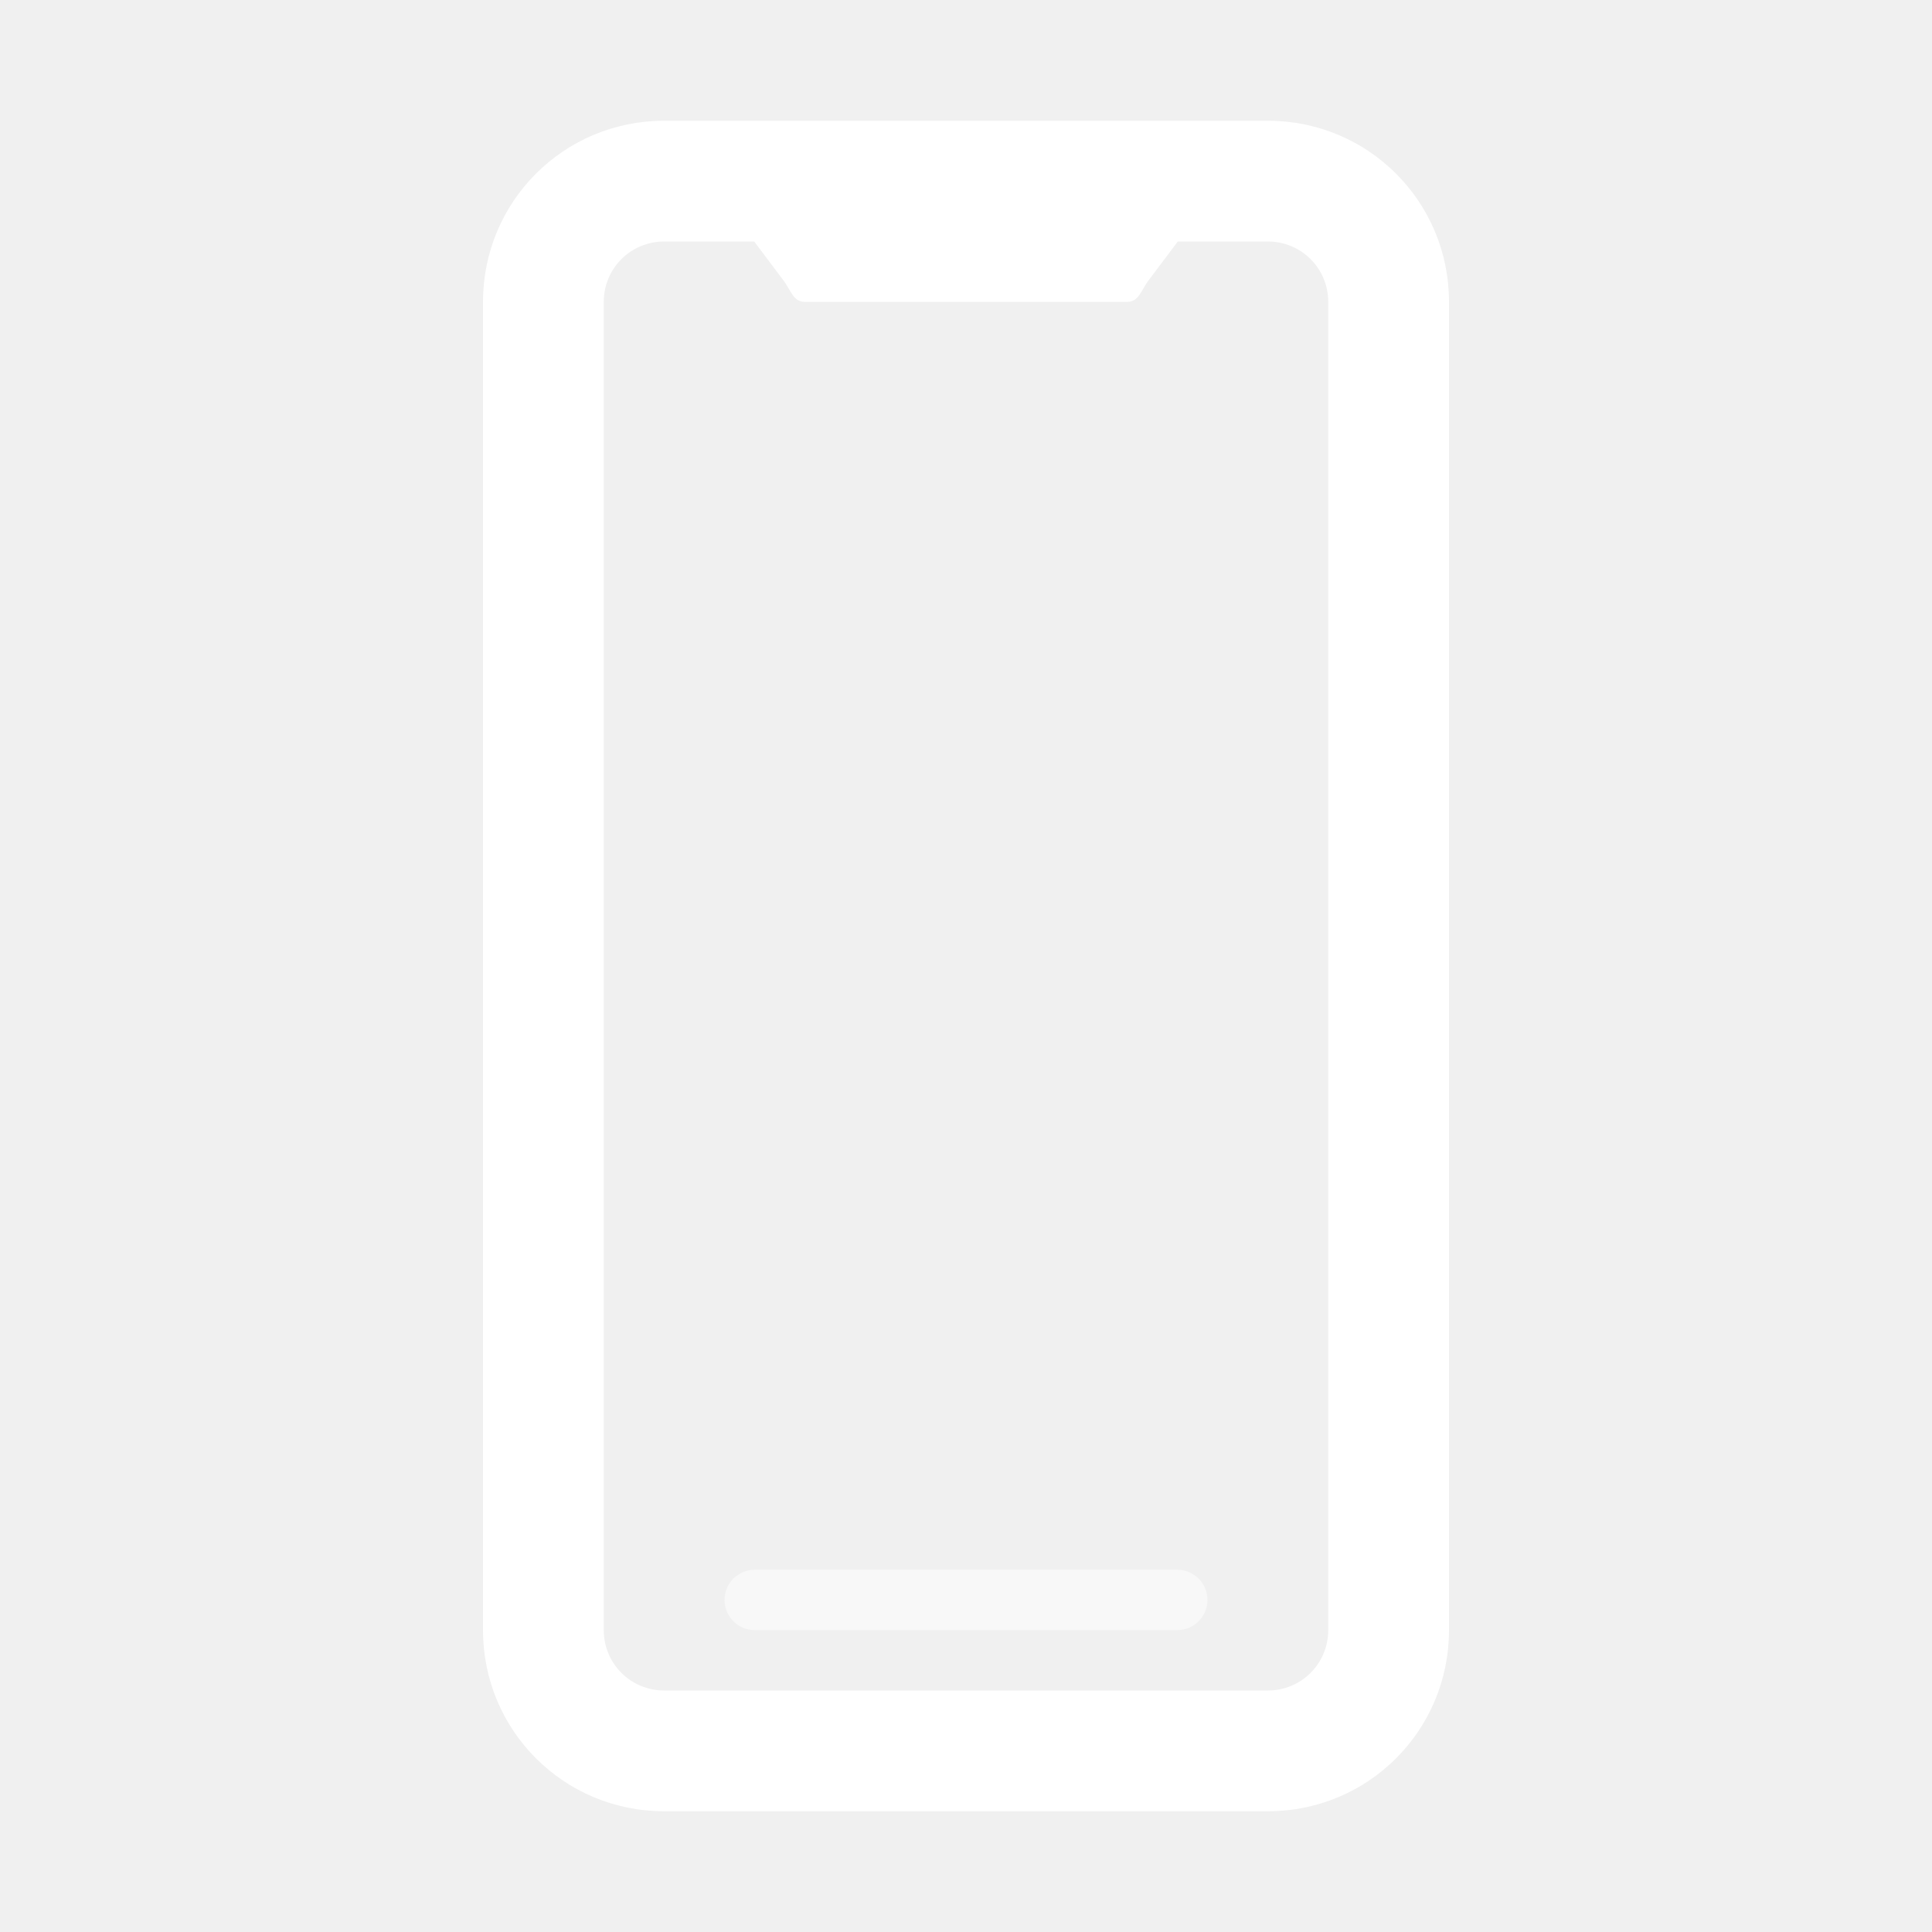
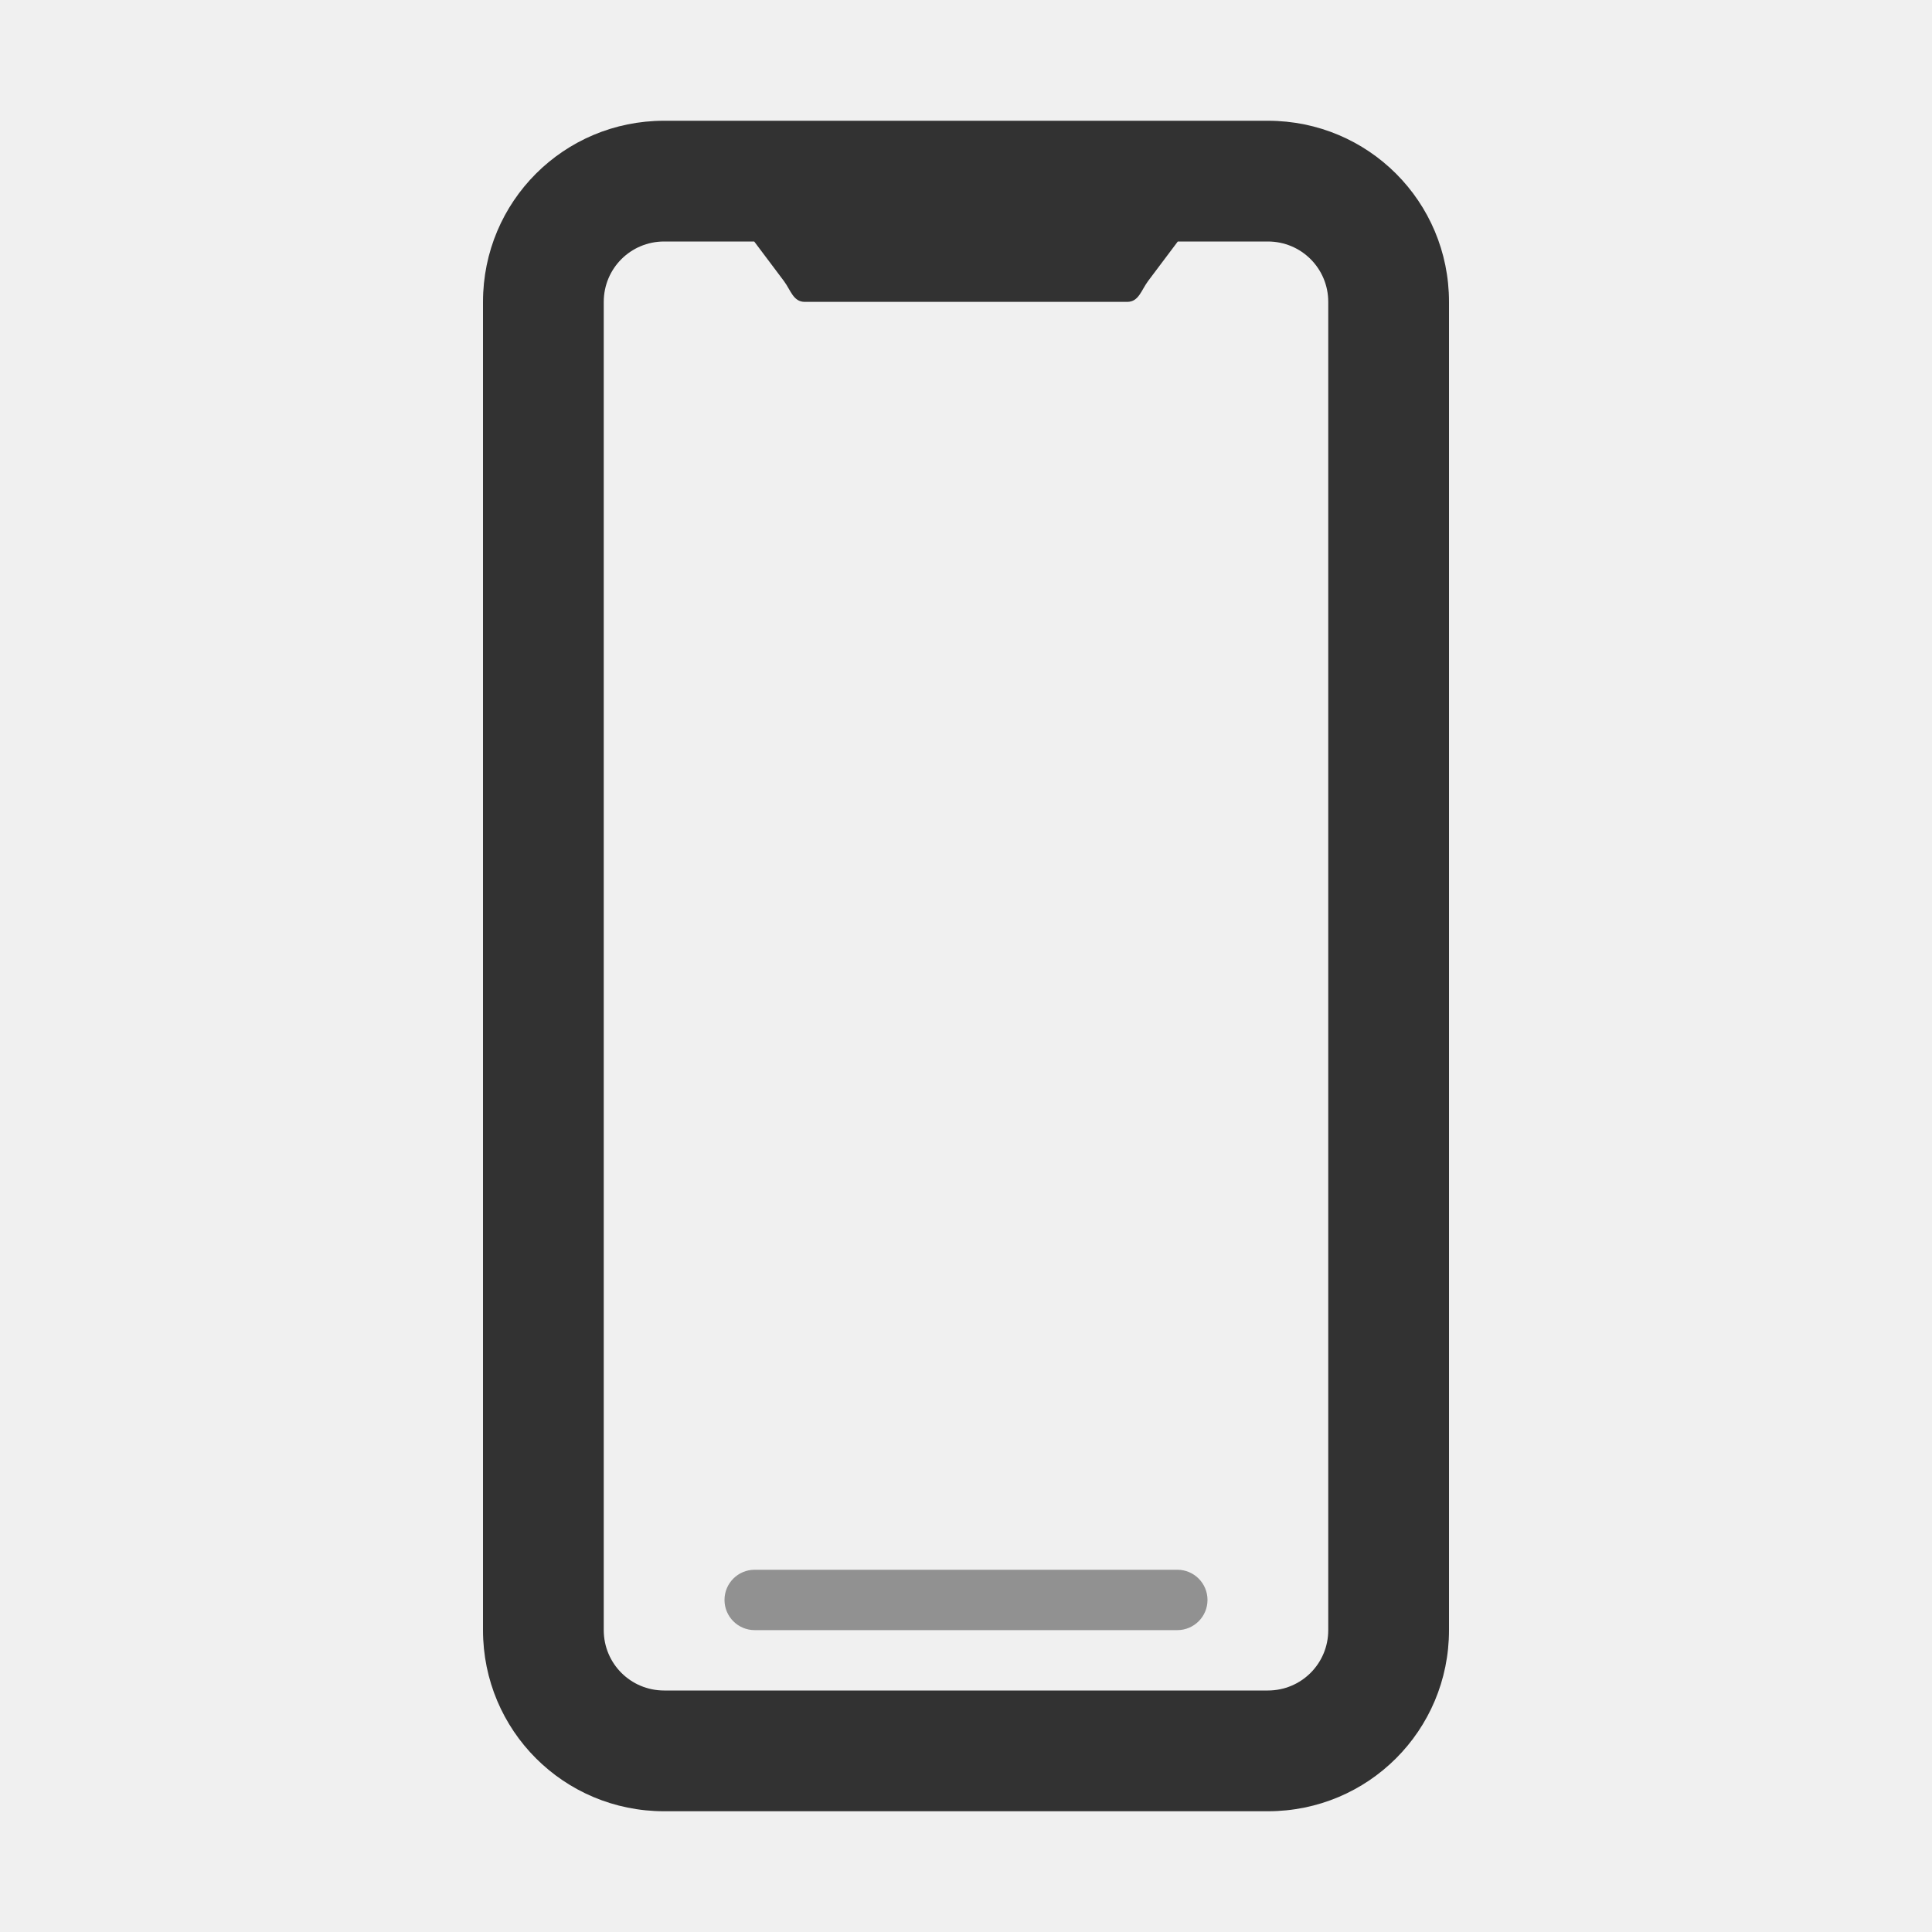
<svg xmlns="http://www.w3.org/2000/svg" id="svg49" viewBox="0 0 32 32" version="1.1">
  <defs id="defs3">
    <style type="text/css" id="current-color-scheme">.ColorScheme-Text { color:#363636; }</style>
    <style id="current-color-scheme-6" type="text/css">.ColorScheme-Text { color:#363636; }</style>
  </defs>
  <g fill="currentColor" class="ColorScheme-Text" transform="translate(-322,-486.36)" id="16-16-phone">
    <rect id="rect12" opacity="0" ry="0.421" height="16" width="16" y="494.36" x="301" />
-     <path id="path14" fill="currentColor" d="m -14,-34 c -1.108,0 -2,0.892 -2,2 v 10 c 0,1.108 0.892,2 2,2 h 4 c 1.108,0 2,-0.892 2,-2 v -10 c 0,-1.108 -0.892,-2 -2,-2 z m 0,1 h 4 c 0.554,0 1,0.446 1,1 v 10 c 0,0.554 -0.446,1 -1,1 h -4 c -0.554,0 -1,-0.446 -1,-1 v -10 c 0,-0.554 0.446,-1 1,-1 z" transform="translate(321,529.36)" class="ColorScheme-Text" style="fill:#ffffff;fill-opacity:1" />
-     <circle id="circle16" opacity="0.5" fill="currentColor" r="0.5" cy="497.86" cx="307.5" style="fill:#ffffff;fill-opacity:1" />
+     <path id="path14" fill="currentColor" d="m -14,-34 c -1.108,0 -2,0.892 -2,2 v 10 c 0,1.108 0.892,2 2,2 h 4 c 1.108,0 2,-0.892 2,-2 v -10 c 0,-1.108 -0.892,-2 -2,-2 z m 0,1 h 4 c 0.554,0 1,0.446 1,1 v 10 c 0,0.554 -0.446,1 -1,1 h -4 c -0.554,0 -1,-0.446 -1,-1 v -10 c 0,-0.554 0.446,-1 1,-1 z" transform="translate(321,529.36)" class="ColorScheme-Text" style="fill:#323232;fill-opacity:1" />
+     <circle id="circle16" opacity="0.5" fill="currentColor" r="0.5" cy="497.86" cx="307.5" style="fill:#323232;fill-opacity:1" />
  </g>
  <g fill="currentColor" class="ColorScheme-Text" transform="translate(-321,-529.36)" id="16-16-phone-battery">
    <rect id="rect26" opacity="0" ry=".421" height="16" width="16" y="494.36" x="300" />
-     <path id="path28" fill="currentColor" d="m306 495.36c-1.108 0-2 0.892-2 2v10c0 1.108 0.892 2 2 2h4c1.108 0 2-0.892 2-2v-10c0-1.108-0.892-2-2-2zm0 1h4c0.554 0 1 0.446 1 1v10c0 0.554-0.446 1-1 1h-4c-0.554 0-1-0.446-1-1v-10c0-0.554 0.446-1 1-1z" class="ColorScheme-Text" style="fill:#ffffff;fill-opacity:1" />
-     <circle id="circle30" opacity=".5" fill="currentColor" r=".5" cy="497.86" cx="306.5" class="ColorScheme-Text" style="fill:#ffffff;fill-opacity:1" />
-     <path id="path32" fill="currentColor" d="m308 505.36 1-3h-1v-2l-1 3h1z" class="ColorScheme-Text" style="fill:#ffffff;fill-opacity:1" />
+     <path id="path28" fill="currentColor" d="m306 495.36c-1.108 0-2 0.892-2 2v10c0 1.108 0.892 2 2 2h4c1.108 0 2-0.892 2-2v-10c0-1.108-0.892-2-2-2zm0 1h4c0.554 0 1 0.446 1 1v10c0 0.554-0.446 1-1 1h-4c-0.554 0-1-0.446-1-1v-10c0-0.554 0.446-1 1-1z" class="ColorScheme-Text" style="fill:#323232;fill-opacity:1" />
+     <circle id="circle30" opacity=".5" fill="currentColor" r=".5" cy="497.86" cx="306.5" class="ColorScheme-Text" style="fill:#323232;fill-opacity:1" />
+     <path id="path32" fill="currentColor" d="m308 505.36 1-3h-1v-2l-1 3h1z" class="ColorScheme-Text" style="fill:#323232;fill-opacity:1" />
  </g>
  <g id="g920" transform="translate(0,-32.00008)" />
  <g id="phone">
    <rect id="rect7" fill="none" height="32" width="32" y="-1.4648437e-05" x="0" style="color:#363636" />
    <g id="g887" transform="translate(0,-41)">
-       <path d="m 11,43 c -1.662,0 -3,1.338 -3,3 v 22 c 0,1.662 1.338,3 3,3 h 10 c 1.662,0 3,-1.338 3,-3 V 46 c 0,-1.662 -1.338,-3 -3,-3 z m 0,2 h 1.492 l 0.49,0.652 C 13.098,45.806 13.137,46 13.33,46 h 5.34 c 0.193,0 0.232,-0.194 0.348,-0.348 L 19.508,45 H 21 c 0.554,0 1,0.446 1,1 v 22 c 0,0.554 -0.446,1 -1,1 H 11 c -0.554,0 -1,-0.446 -1,-1 V 46 c 0,-0.554 0.446,-1 1,-1 z" style="fill:#ffffff;stroke-width:2;stroke-linecap:round" id="rect879" />
-       <rect id="rect869" opacity="0.5" ry="0.5" height="1" width="8" y="67" x="12" style="color:#363636;fill:#ffffff;fill-opacity:1" />
+       <path d="m 11,43 c -1.662,0 -3,1.338 -3,3 v 22 c 0,1.662 1.338,3 3,3 h 10 c 1.662,0 3,-1.338 3,-3 V 46 c 0,-1.662 -1.338,-3 -3,-3 z m 0,2 h 1.492 l 0.49,0.652 C 13.098,45.806 13.137,46 13.33,46 h 5.34 c 0.193,0 0.232,-0.194 0.348,-0.348 L 19.508,45 H 21 c 0.554,0 1,0.446 1,1 v 22 c 0,0.554 -0.446,1 -1,1 H 11 c -0.554,0 -1,-0.446 -1,-1 V 46 c 0,-0.554 0.446,-1 1,-1 z" style="fill:#323232;stroke-width:2;stroke-linecap:round;fill-opacity:1" id="rect879" />
+       <rect id="rect869" opacity="0.5" ry="0.5" height="1" width="8" y="67" x="12" style="color:#363636;fill:#323232;fill-opacity:1" />
    </g>
  </g>
  <g transform="translate(0,-1.000031)" id="22-22-phone">
    <rect id="rect42" fill="none" height="22" width="22" y="6" x="41" style="color:#363636" />
    <g id="g919" transform="translate(0,-36.99992)">
-       <path d="m 48,43 c -1.662,0 -3,1.338 -3,3 v 16 c 0,1.662 1.338,3 3,3 h 8 c 1.662,0 3,-1.338 3,-3 V 46 c 0,-1.662 -1.338,-3 -3,-3 z m 0,2 h 1 c 0,0.554 0.446,1 1,1 h 4 c 0.554,0 1,-0.446 1,-1 h 1 c 0.554,0 1,0.446 1,1 v 16 c 0,0.554 -0.446,1 -1,1 h -8 c -0.554,0 -1,-0.446 -1,-1 V 46 c 0,-0.554 0.446,-1 1,-1 z" style="fill:#ffffff;stroke-width:2;stroke-linecap:round" id="rect913" />
-       <rect id="rect891" opacity="0.5" ry="0.5" height="1" width="6" y="61" x="49" style="color:#363636;fill:#ffffff;fill-opacity:1" />
+       <path d="m 48,43 c -1.662,0 -3,1.338 -3,3 v 16 c 0,1.662 1.338,3 3,3 h 8 c 1.662,0 3,-1.338 3,-3 V 46 c 0,-1.662 -1.338,-3 -3,-3 z m 0,2 h 1 c 0,0.554 0.446,1 1,1 h 4 c 0.554,0 1,-0.446 1,-1 h 1 c 0.554,0 1,0.446 1,1 v 16 c 0,0.554 -0.446,1 -1,1 h -8 c -0.554,0 -1,-0.446 -1,-1 V 46 c 0,-0.554 0.446,-1 1,-1 z" style="fill:#323232;stroke-width:2;stroke-linecap:round;fill-opacity:1" id="rect913" />
+       <rect id="rect891" opacity="0.5" ry="0.5" height="1" width="6" y="61" x="49" style="color:#363636;fill:#323232;fill-opacity:1" />
    </g>
  </g>
  <g id="phone-battery">
-     <path id="rect964" style="fill:#ffffff;stroke-width:2;stroke-linecap:round" d="M 16.5 -33 L 12.5 -25 L 15 -25 L 15 -19 L 19.5 -27 L 16.5 -27 L 16.5 -33 z " />
+     <path id="rect964" style="fill:#323232;stroke-width:2;stroke-linecap:round;fill-opacity:1" d="M 16.5 -33 L 12.5 -25 L 15 -25 L 15 -19 L 19.5 -27 L 16.5 -27 L 16.5 -33 z " />
    <rect id="rect21" fill="none" height="32" width="32" y="-42" x="0" style="color:#363636" />
    <g id="g925" transform="translate(0,-82.99998)">
-       <path id="path921" style="fill:#ffffff;stroke-width:2;stroke-linecap:round" d="m 11,43 c -1.662,0 -3,1.338 -3,3 v 22 c 0,1.662 1.338,3 3,3 h 10 c 1.662,0 3,-1.338 3,-3 V 46 c 0,-1.662 -1.338,-3 -3,-3 z m 0,2 h 1.492 l 0.49,0.652 C 13.098,45.806 13.137,46 13.33,46 h 5.34 c 0.193,0 0.232,-0.194 0.348,-0.348 L 19.508,45 H 21 c 0.554,0 1,0.446 1,1 v 22 c 0,0.554 -0.446,1 -1,1 H 11 c -0.554,0 -1,-0.446 -1,-1 V 46 c 0,-0.554 0.446,-1 1,-1 z" />
-       <rect style="color:#363636;fill:#ffffff;fill-opacity:1" x="12" y="67" width="8" height="1" ry="0.5" opacity="0.5" id="rect923" />
+       <path id="path921" style="fill:#323232;stroke-width:2;stroke-linecap:round;fill-opacity:1" d="m 11,43 c -1.662,0 -3,1.338 -3,3 v 22 c 0,1.662 1.338,3 3,3 h 10 c 1.662,0 3,-1.338 3,-3 V 46 c 0,-1.662 -1.338,-3 -3,-3 z m 0,2 h 1.492 l 0.49,0.652 C 13.098,45.806 13.137,46 13.33,46 h 5.34 c 0.193,0 0.232,-0.194 0.348,-0.348 L 19.508,45 H 21 c 0.554,0 1,0.446 1,1 v 22 c 0,0.554 -0.446,1 -1,1 H 11 c -0.554,0 -1,-0.446 -1,-1 V 46 c 0,-0.554 0.446,-1 1,-1 z" />
+       <rect style="color:#363636;fill:#323232;fill-opacity:1" x="12" y="67" width="8" height="1" ry="0.5" opacity="0.5" id="rect923" />
    </g>
  </g>
  <g id="22-22-phone-battery">
-     <path id="rect981" style="fill:#ffffff;stroke-width:2;stroke-linecap:round" d="M 52 -29 L 50 -24 L 52 -24 L 52 -21 L 54 -26 L 52 -26 L 52 -29 z " />
+     <path id="rect981" style="fill:#323232;stroke-width:2;stroke-linecap:round;fill-opacity:1" d="M 52 -29 L 50 -24 L 52 -24 L 52 -21 L 54 -26 L 52 -26 L 52 -29 z " />
    <rect id="rect35" fill="none" height="22" width="22" y="-36" x="41" style="color:#363636" />
    <g id="g932" transform="translate(0,-78.99992)">
-       <path id="path927" style="fill:#ffffff;stroke-width:2;stroke-linecap:round" d="m 48,43 c -1.662,0 -3,1.338 -3,3 v 16 c 0,1.662 1.338,3 3,3 h 8 c 1.662,0 3,-1.338 3,-3 V 46 c 0,-1.662 -1.338,-3 -3,-3 z m 0,2 h 1 c 0,0.554 0.446,1 1,1 h 4 c 0.554,0 1,-0.446 1,-1 h 1 c 0.554,0 1,0.446 1,1 v 16 c 0,0.554 -0.446,1 -1,1 h -8 c -0.554,0 -1,-0.446 -1,-1 V 46 c 0,-0.554 0.446,-1 1,-1 z" />
-       <rect style="color:#363636;fill:#ffffff;fill-opacity:1" x="49" y="61" width="6" height="1" ry="0.5" opacity="0.5" id="rect929" />
+       <path id="path927" style="fill:#323232;stroke-width:2;stroke-linecap:round;fill-opacity:1" d="m 48,43 c -1.662,0 -3,1.338 -3,3 v 16 c 0,1.662 1.338,3 3,3 h 8 c 1.662,0 3,-1.338 3,-3 V 46 c 0,-1.662 -1.338,-3 -3,-3 z m 0,2 h 1 c 0,0.554 0.446,1 1,1 h 4 c 0.554,0 1,-0.446 1,-1 h 1 c 0.554,0 1,0.446 1,1 v 16 c 0,0.554 -0.446,1 -1,1 h -8 c -0.554,0 -1,-0.446 -1,-1 V 46 c 0,-0.554 0.446,-1 1,-1 z" />
+       <rect style="color:#363636;fill:#323232;fill-opacity:1" x="49" y="61" width="6" height="1" ry="0.5" opacity="0.5" id="rect929" />
    </g>
  </g>
</svg>
